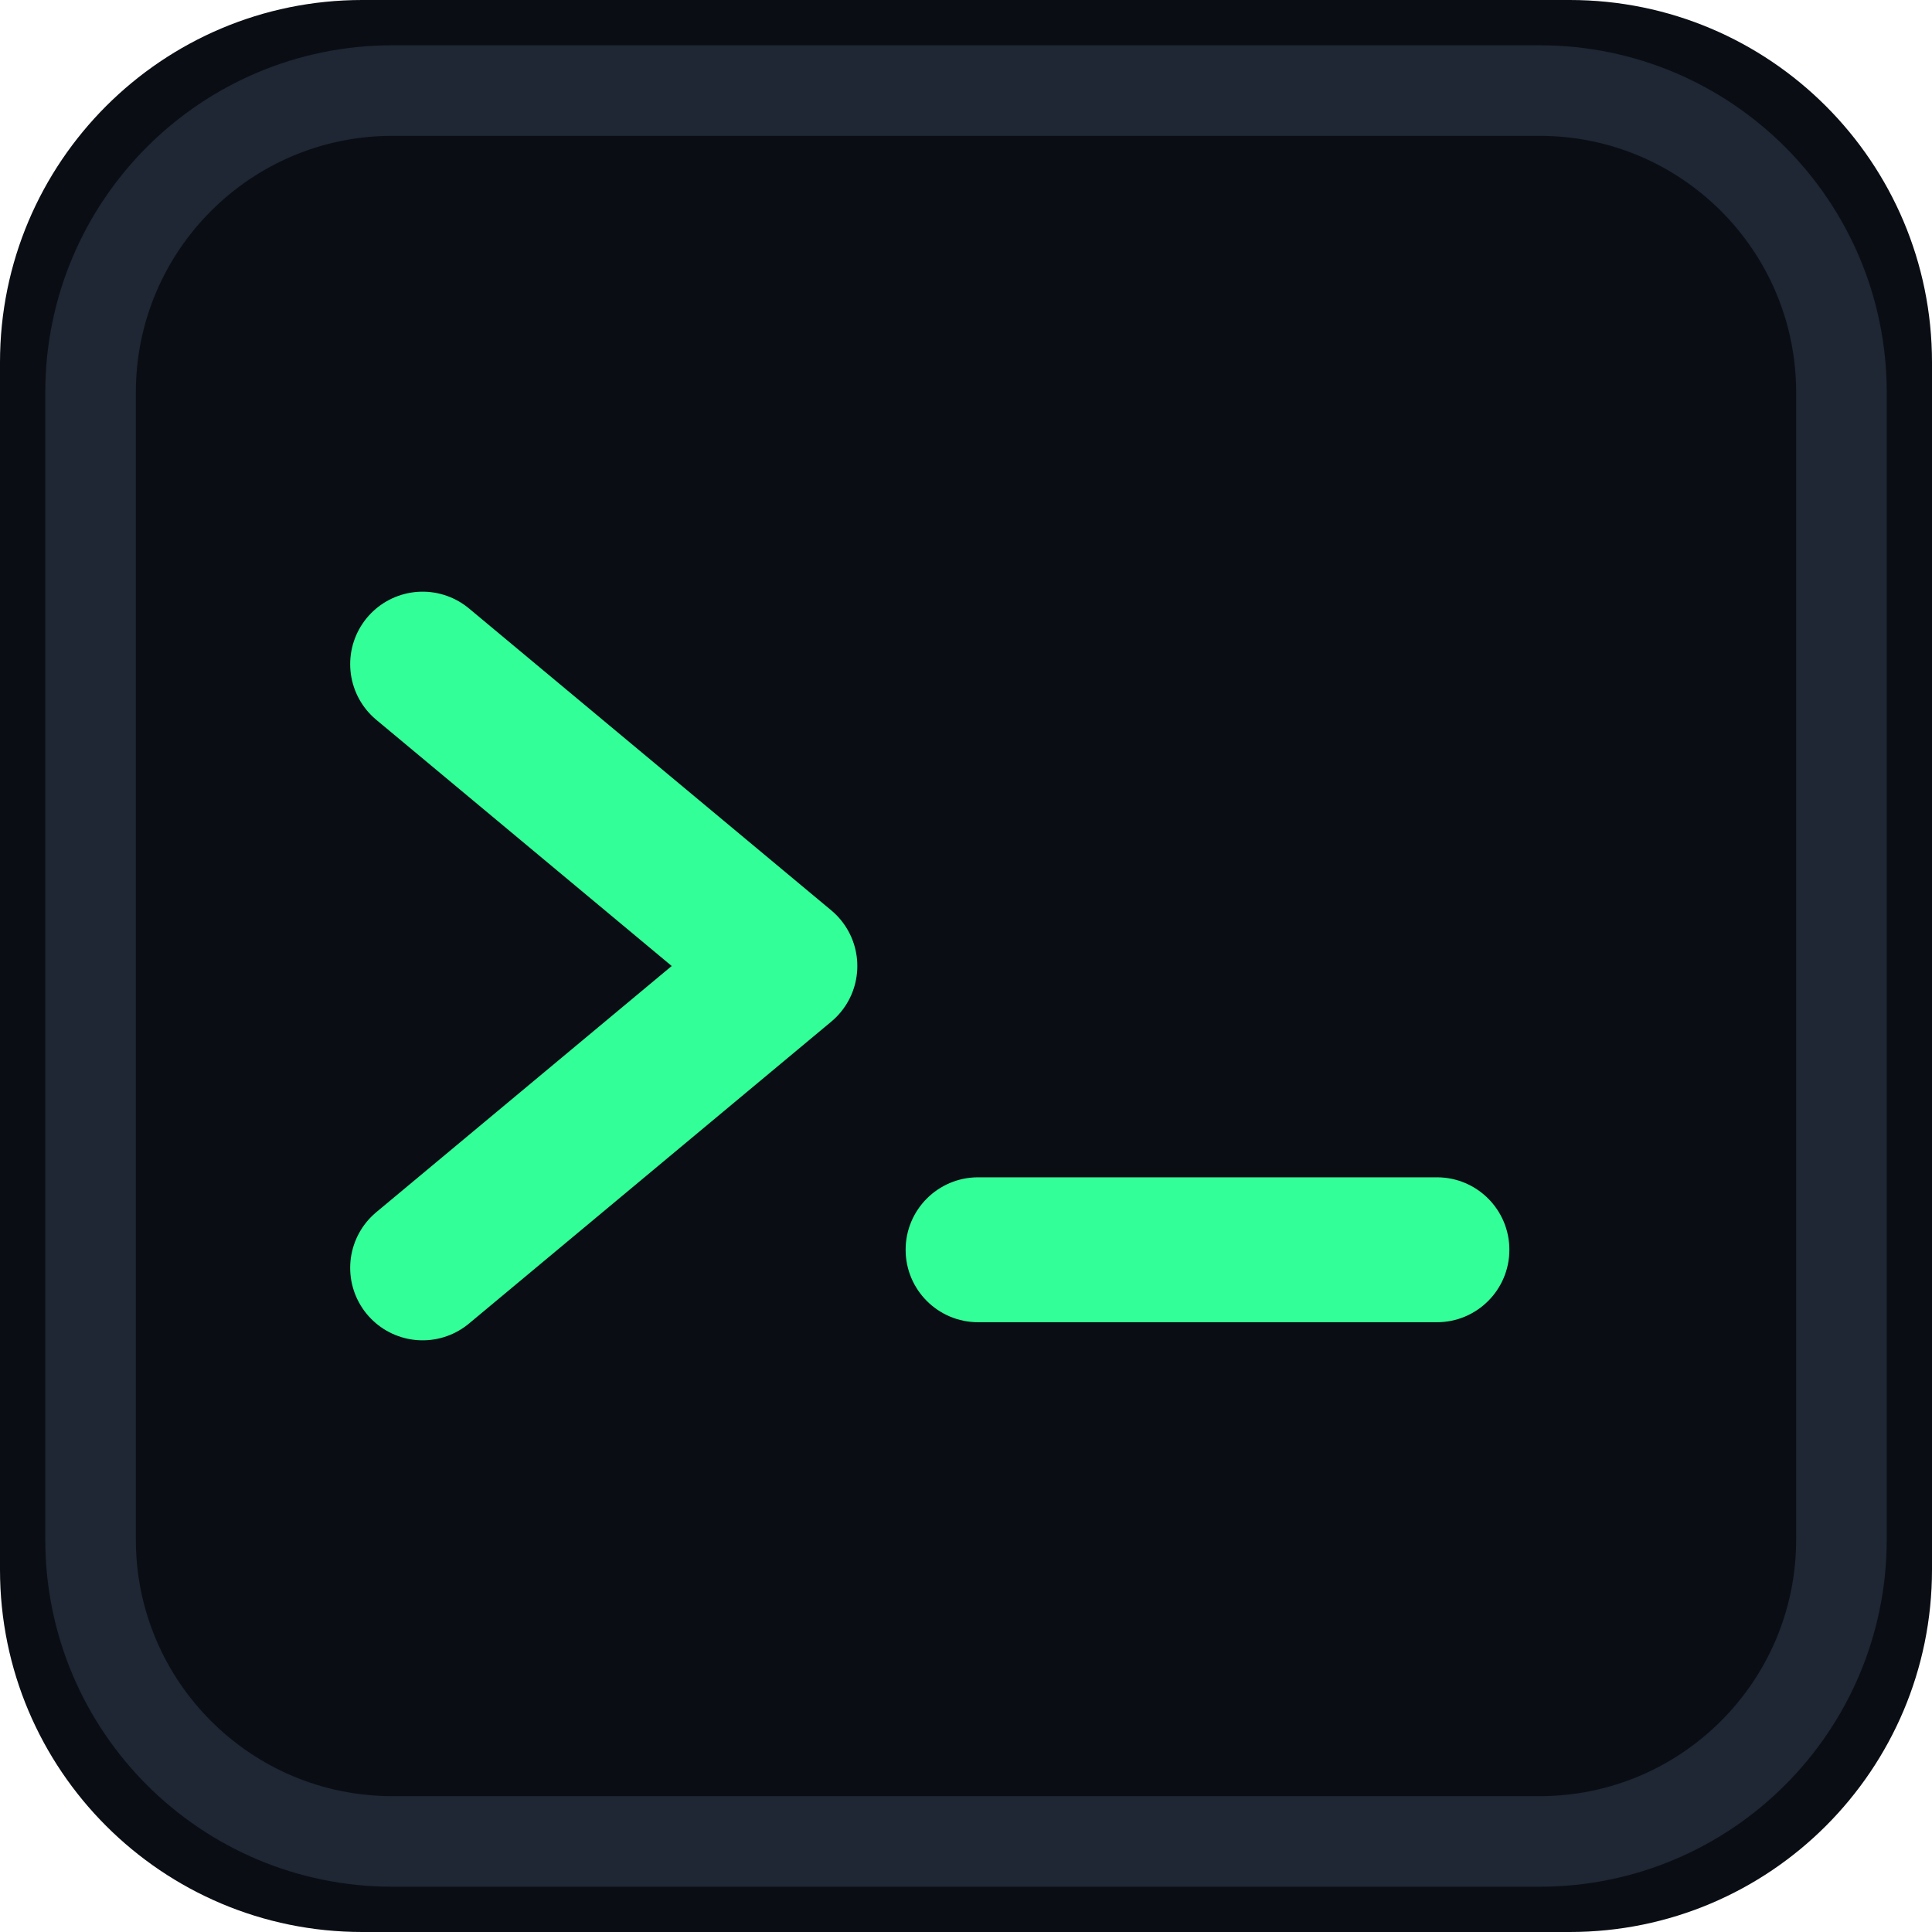
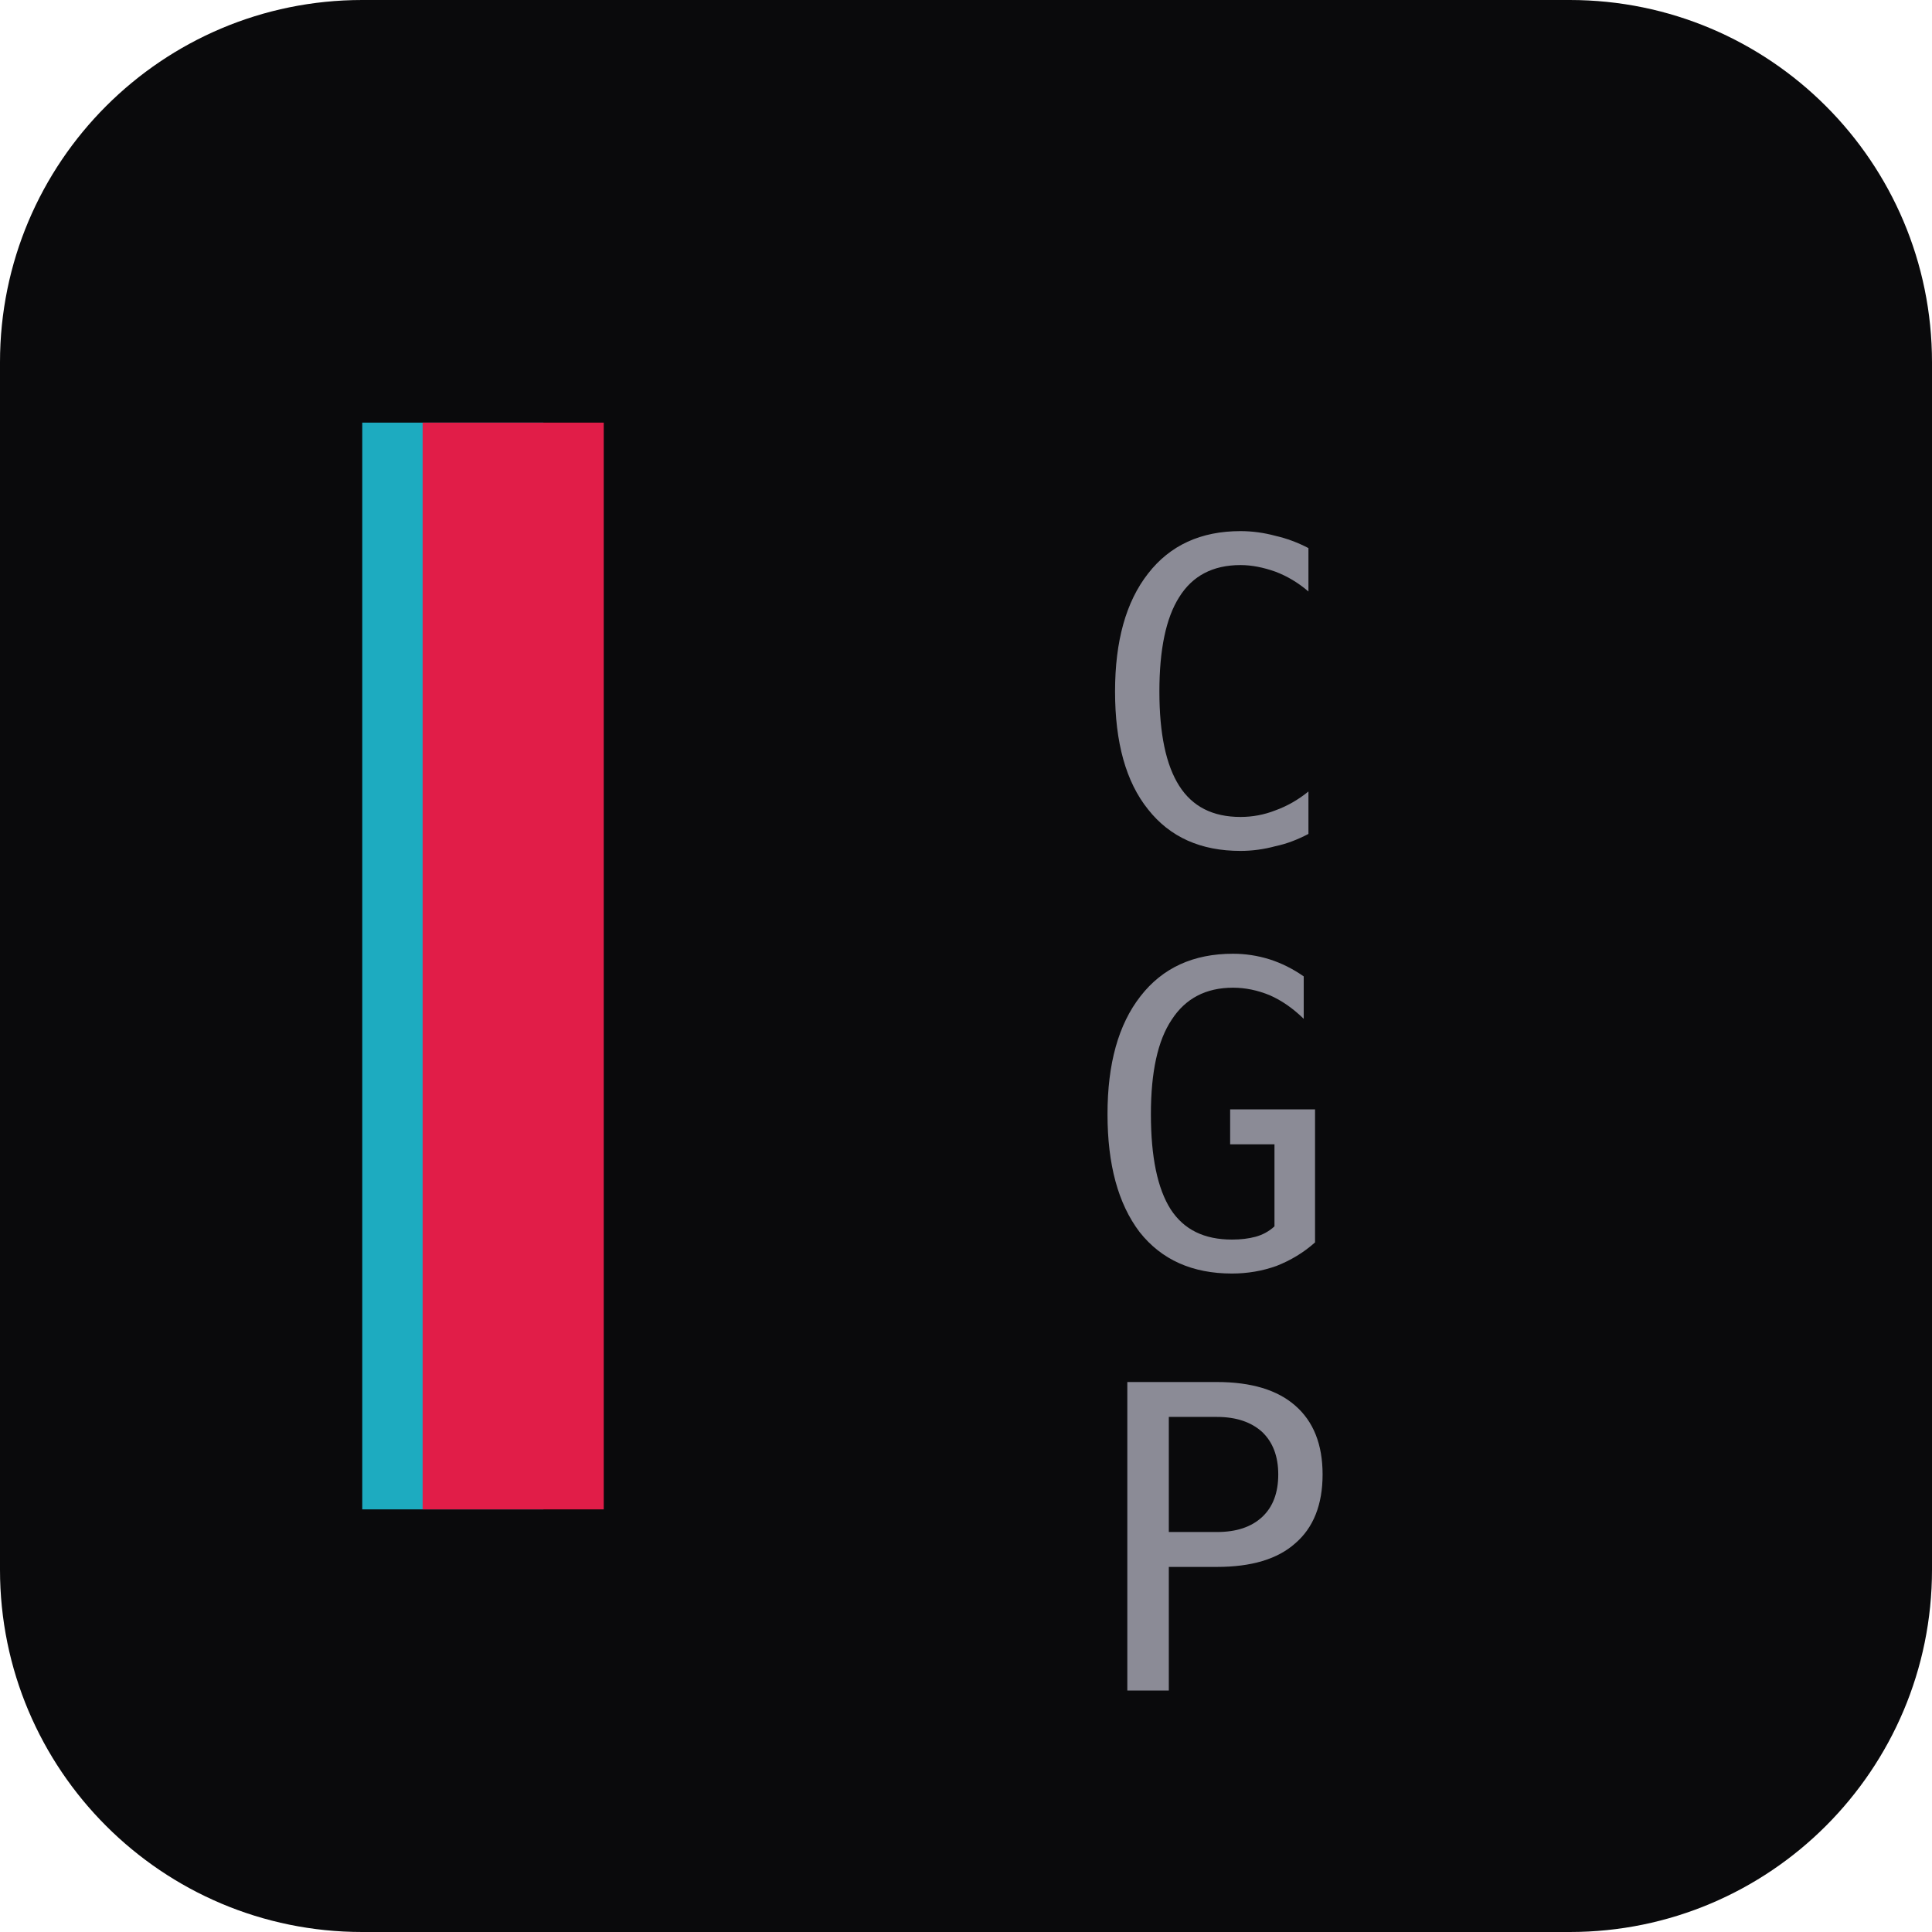
<svg xmlns="http://www.w3.org/2000/svg" viewBox="0 0 32 32">
-   <rect width="32" height="32" rx="6" fill="#0a0e14" />
-   <rect x="1.5" y="1.5" width="29" height="29" rx="5" fill="none" stroke="#1e2733" stroke-width="1.5" />
-   <path d="M7 11 L13 16 L7 21" fill="none" stroke="#33ff99" stroke-width="2.4" stroke-linecap="round" stroke-linejoin="round" />
-   <rect x="15" y="19.5" width="10" height="2.4" rx="1.2" fill="#33ff99" />
+   <rect width="32" height="32" rx="6" fill="#0a0a0c" />
+   <rect x="6" y="7" width="3" height="18" fill="#22d3ee" opacity="0.8" />
+   <rect x="7" y="7" width="3" height="18" fill="#e11d48" />
+   <text x="18" y="14" font-family="monospace" font-size="7" fill="#8b8b96">C</text>
+   <text x="18" y="21" font-family="monospace" font-size="7" fill="#8b8b96">G</text>
+   <text x="18" y="28" font-family="monospace" font-size="7" fill="#8b8b96">P</text>
</svg>
